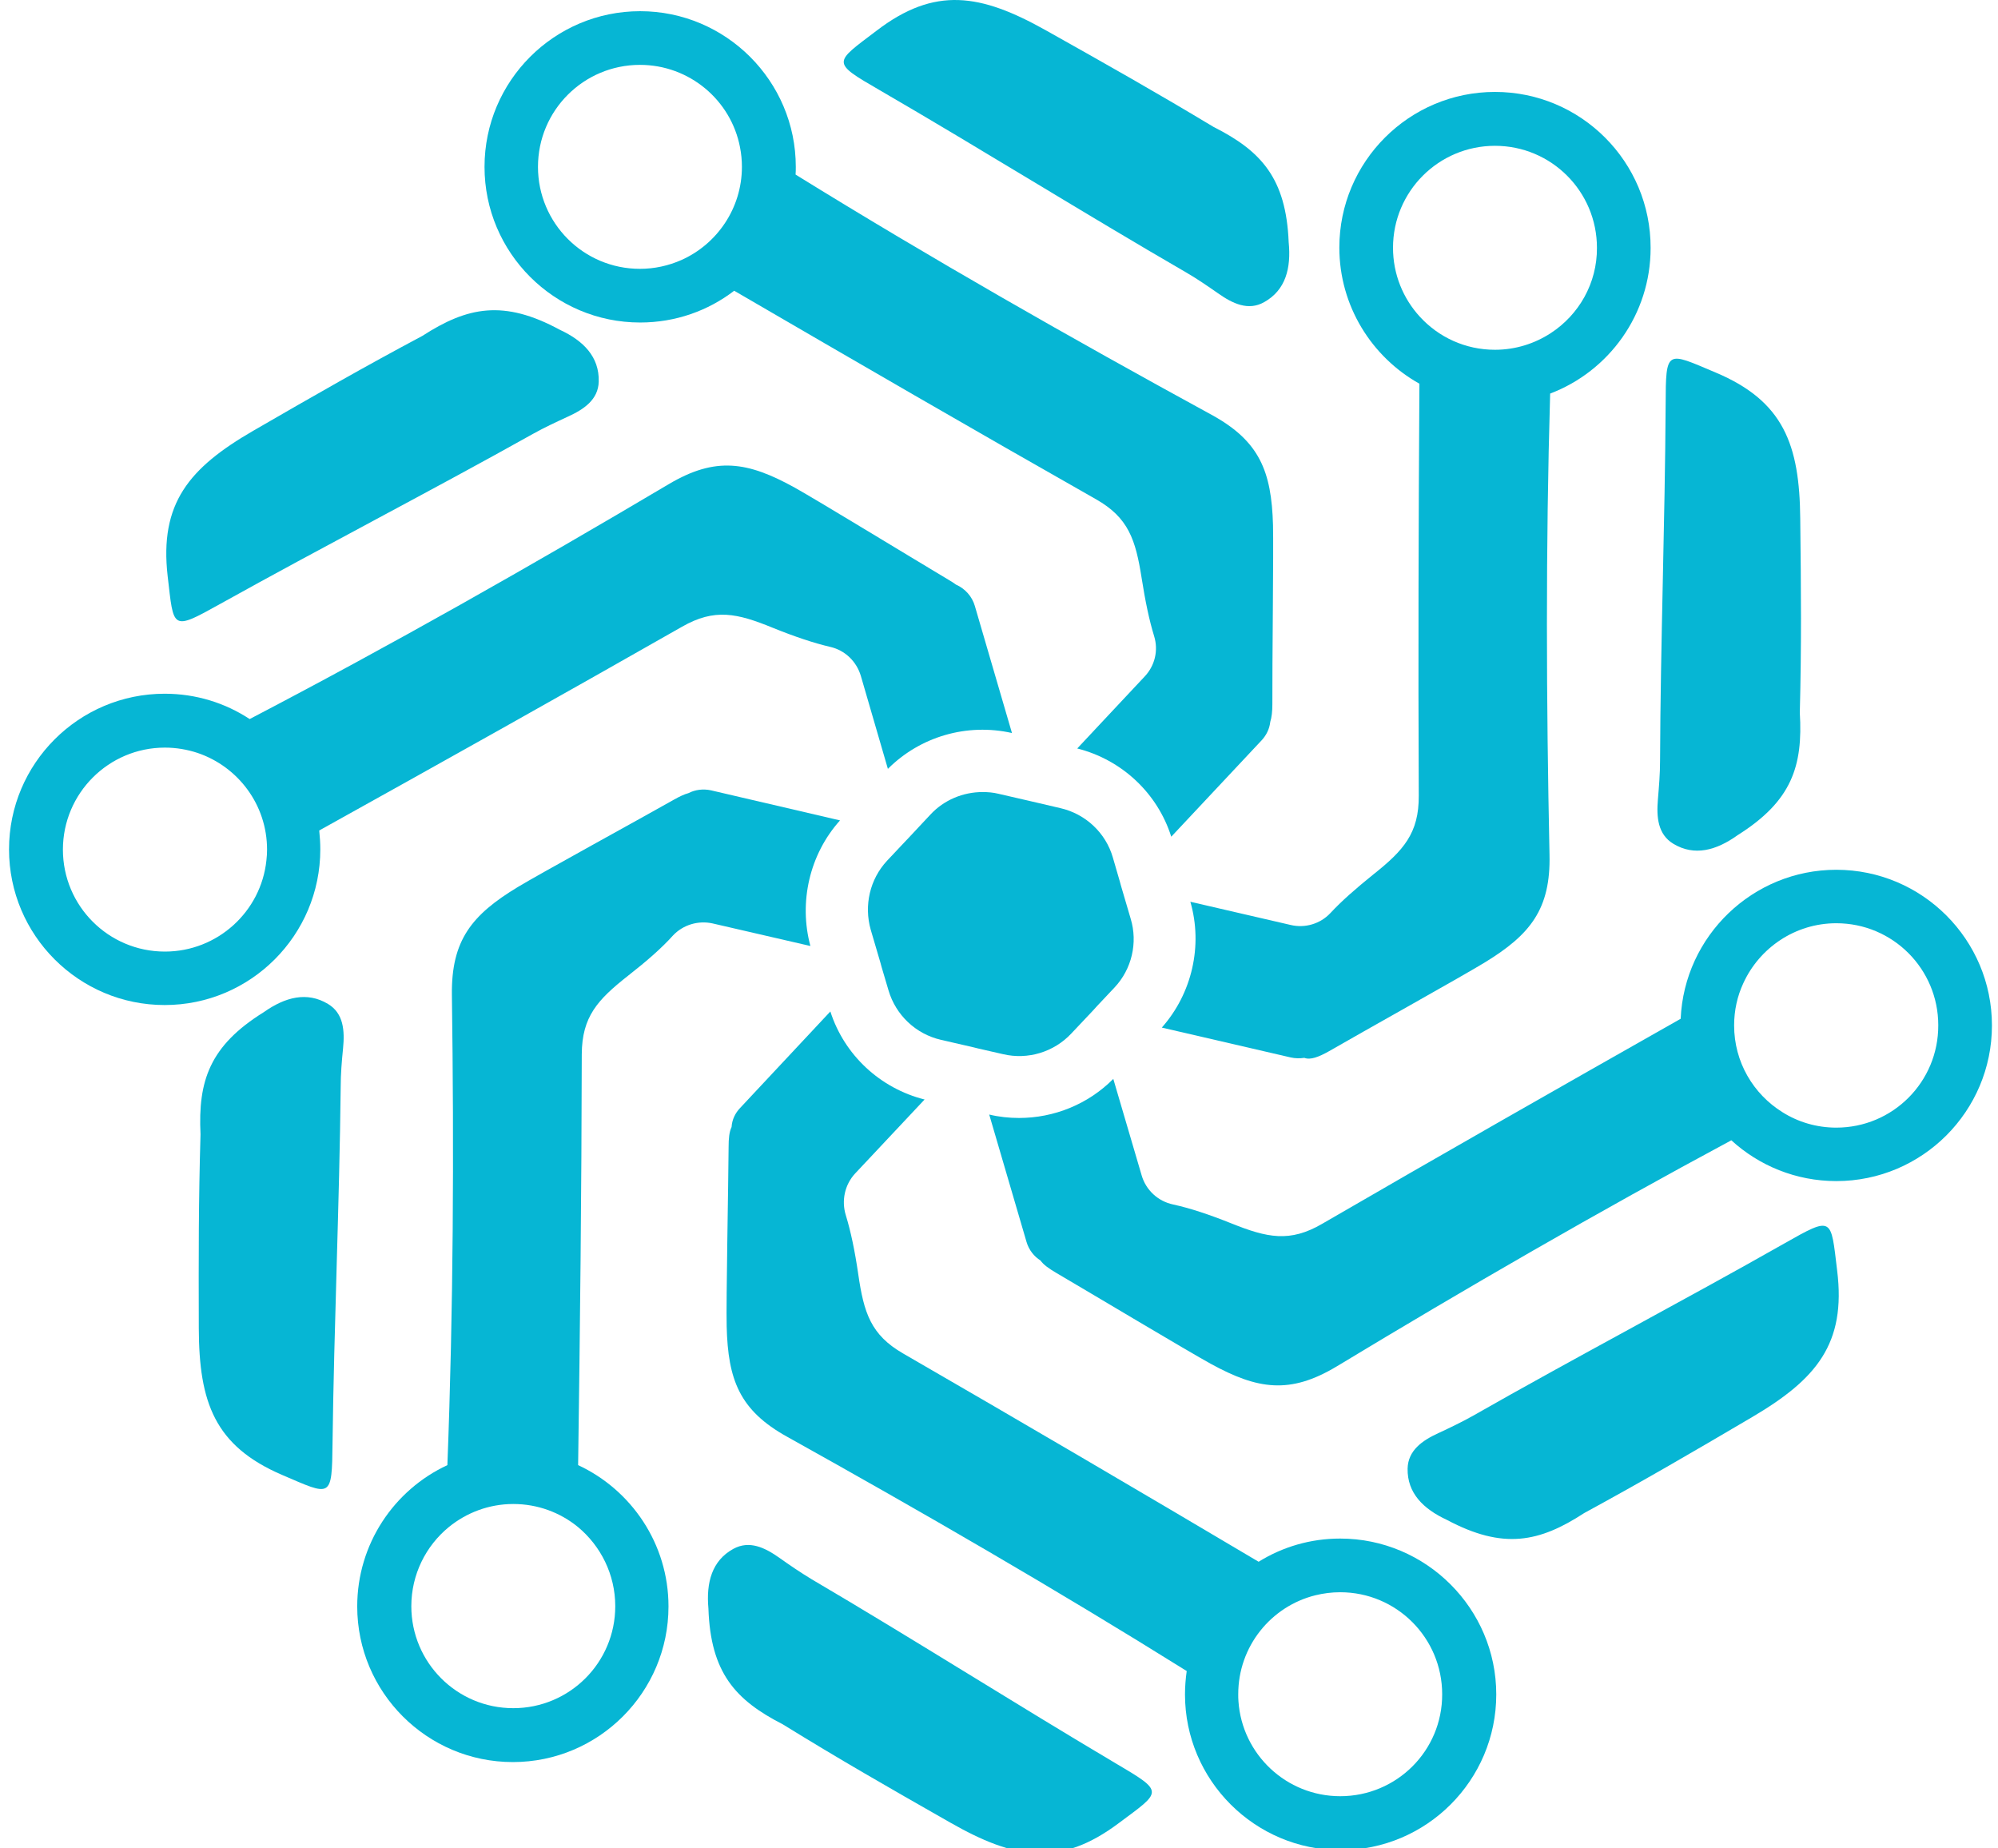
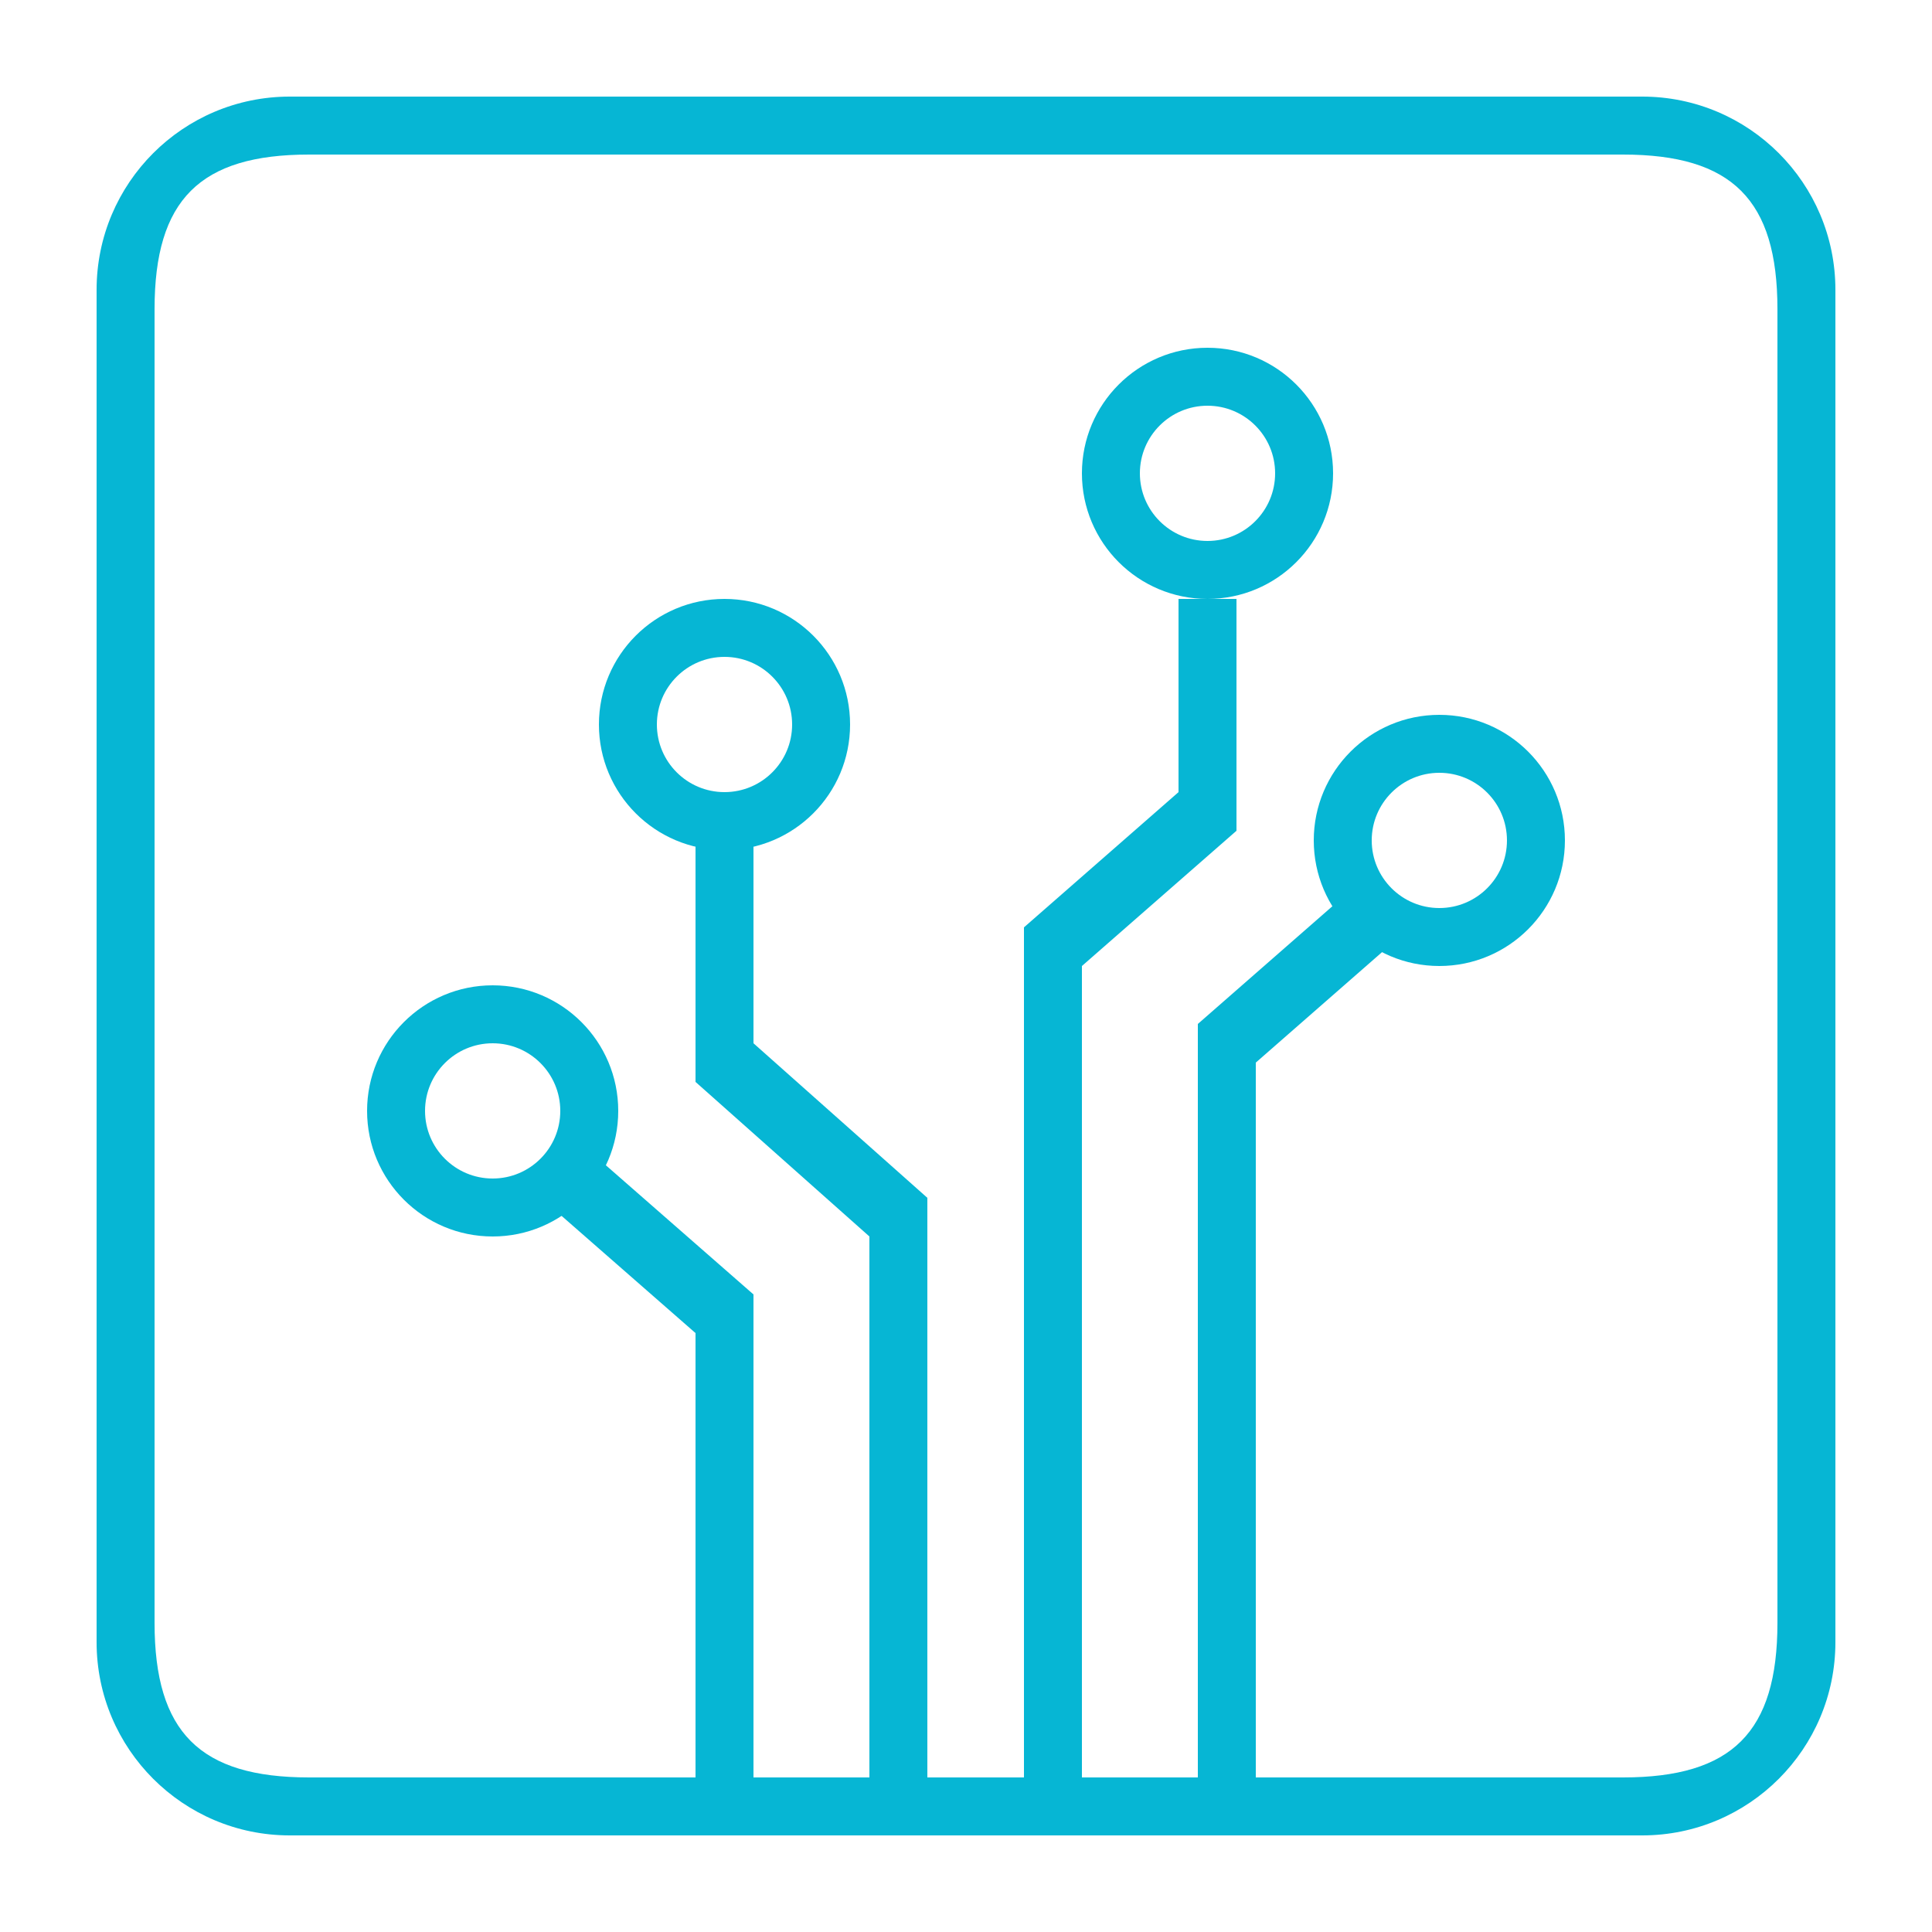
- <svg xmlns="http://www.w3.org/2000/svg" version="1.1" preserveAspectRatio="xMidYMid meet" width="53" height="49" viewBox="0 0 179 167">
-   <g id="SvgjsG1491" featurekey="symbolFeature-0" transform="matrix(0.1940763,0,0,0.1940763,-7.297263,-13.27201)" fill="#06b6d4">
+ <svg width="54" height="54" viewBox="0 0 100 100" preserveAspectRatio="xMidYMid meet">
+   <g fill="#06b6d4">
    <g>
      <g>
-         <path d="M633.7,181.2c1.2,12.1-1.4,22.3-11.4,27.9c-7.4,4.2-14.7,0.7-21.5-4.1c-4.9-3.4-9.8-6.8-15-9.8    c-47.5-27.5-95.2-57.3-142.6-84.8c-22.8-13.2-21.4-12.6-1.5-27.7c27.2-20.8,48.5-17.2,78.7-0.3c29.6,16.6,51.7,29.1,78.3,45.1    C620.9,138.7,632.5,151.4,633.7,181.2z" />
-       </g>
-       <g>
-         <path d="M842.8,457.4c-9.9,7.1-20.1,9.9-29.9,4c-7.3-4.4-7.9-12.5-7.2-20.7c0.5-6,1-11.9,1-17.9    c0.2-54.9,2.3-111.1,2.6-165.8c0.1-26.3,0.3-24.8,23.3-15.1c31.6,13.3,39.1,33.5,39.4,68.1c0.4,33.9,0.6,59.3-0.2,90.3    C873.3,425.2,868.1,441.5,842.8,457.4z" />
-       </g>
-       <g>
-         <path d="M707.4,776.3c-11-5.1-18.5-12.5-18.3-23.9c0.2-8.5,6.9-13.1,14.3-16.5c5.4-2.5,10.8-5.1,16-8    c47.7-27.2,97.5-53.3,145.1-80.3c22.9-13,21.7-12.1,24.7,12.6c4.2,34-9.6,50.5-39.4,68.1c-29.2,17.2-51.2,30-78.4,44.8    C750.5,786.7,733.7,790.3,707.4,776.3z" />
-       </g>
-       <g>
-         <path d="M363.4,817.6c-1.1-12.1,1.6-22.3,11.6-27.8c7.5-4.1,14.7-0.6,21.5,4.2c4.9,3.5,9.8,6.8,14.9,9.9    c47.3,27.8,94.8,58,141.9,85.9c22.7,13.4,21.3,12.8,1.3,27.7c-27.4,20.6-48.6,16.9-78.7-0.3c-29.5-16.8-51.5-29.4-77.9-45.7    C375.9,860.2,364.4,847.4,363.4,817.6z" />
-       </g>
-       <g>
-         <path d="M156.3,539.8c9.9-7,20.1-9.7,29.9-3.8c7.3,4.4,7.8,12.5,7,20.7c-0.6,6-1.1,11.9-1.1,17.9    c-0.6,54.9-3.1,111.1-3.8,165.8c-0.3,26.3-0.5,24.8-23.4,15c-31.5-13.5-38.8-33.8-38.9-68.4c-0.1-33.9-0.1-59.3,0.8-90.3    C125.6,571.9,131,555.5,156.3,539.8z" />
-       </g>
-       <g>
-         <path d="M294.2,222c11,5.1,18.4,12.6,18.1,24.1c-0.2,8.5-7,13-14.5,16.4c-5.4,2.5-10.8,5-16,7.9    c-47.9,26.8-97.9,52.6-145.7,79.2c-23,12.8-21.7,11.9-24.6-12.8c-3.9-34,10-50.5,39.9-67.8c29.4-17,51.4-29.6,78.8-44.2    C251.1,211.3,268,207.8,294.2,222z" />
-       </g>
-       <g>
-         <path d="M729.8,111.2c-40,0-72.5,32.5-72.5,72.5c0,27.2,15.1,51,37.3,63.4c-0.4,64-0.6,127.9-0.3,191.9    c0.1,17.5-7.1,25.5-21.2,36.7c-8.2,6.6-14.8,12.4-20,18c-4.7,5-11.8,7.1-18.5,5.5l-46.7-10.8c5.9,20.4,0.8,42.7-13.3,58.6l60,13.9    c2.2,0.5,4.3,0.5,6.4,0.2c2.8,1.1,6.7-0.4,11.5-3.1c14.7-8.5,62.9-35.4,72.5-41.3c21.3-13,30.8-24.9,30.2-50.3    c-1.5-71.5-1.8-143.2,0.3-214.7c27.4-10.4,46.8-36.9,46.8-67.8C802.4,143.7,769.8,111.2,729.8,111.2z M755.7,223.6    c-7.4,4.8-16.3,7.7-25.9,7.7c-13.9,0-26.3-5.9-35-15.4c-7.8-8.5-12.5-19.8-12.5-32.1c0-26.3,21.3-47.5,47.5-47.5    c26.3,0,47.5,21.3,47.5,47.5C777.4,200.4,768.8,215.1,755.7,223.6z" />
-       </g>
-       <g>
-         <path d="M552.6,528.3l-8.1,8.6l-1.9,2.1l-10.1,10.7c-8.1,8.7-20.3,12.4-31.8,9.7l-11.8-2.7l-2-0.5l-15.2-3.5    c-11.7-2.7-21-11.5-24.4-23l-3.2-10.8l-0.6-2.2l-4.5-15.3c-3.2-11.3-0.4-23.5,7.6-32.1l8.1-8.6l1.9-2l10.2-10.9    c6.3-6.8,15.2-10.5,24.3-10.5c2.5,0,5,0.2,7.4,0.8l11.7,2.7l2.2,0.5l15,3.5c11.7,2.7,21.1,11.5,24.4,23l3.2,11l0.6,2.2l4.5,15.3    C563.5,507.5,560.6,519.8,552.6,528.3z" />
+         <g>
+           <path fill-rule="evenodd" clip-rule="evenodd" d="M85,5H15C9.477,5,5,9.478,5,15v70c0,5.522,4.477,10,10,10h70 c5.522,0,10-4.478,10-10V15C95,9.478,90.522,5,85,5z M92,84c0,5.657-2.343,8-8,8H16c-5.658,0-8-2.343-8-8V16c0-5.657,2.342-8,8-8 h68c5.657,0,8,2.343,8,8V84z" />
+         </g>
      </g>
    </g>
-     <path d="M888.8,473.5c-38.9,0-70.8,30.8-72.5,69.4c-55.8,31.6-111.5,63.3-167,95.5c-15.1,8.8-25.6,6.5-42.3-0.2  c-10.5-4.2-19.3-7.1-27.1-8.8c-7.1-1.5-12.7-6.7-14.7-13.6L552,570.9c-11.7,11.8-27.6,18.2-43.9,18.2c-4.6,0-9.4-0.5-13.9-1.6  l17.4,59.4c1.1,3.7,3.5,6.7,6.5,8.6c1.4,2,4,3.8,7.4,5.8c14.7,8.6,62,36.9,71.9,42.3c21.9,12,36.9,14.3,58.7,1.2  c60.4-36.5,121.6-71.9,183.8-105.3c12.9,11.8,30.1,19,48.9,19c40,0,72.5-32.5,72.5-72.5S928.8,473.5,888.8,473.5z M888.8,593.6  c-9.2,0-17.8-2.6-25.1-7.2c-13.5-8.4-22.5-23.3-22.5-40.4c0-7,1.5-13.7,4.3-19.7c7.5-16.4,24.1-27.9,43.3-27.9  c26.3,0,47.5,21.3,47.5,47.5C936.4,572.3,915.1,593.6,888.8,593.6z" />
-     <path d="M657.7,785c-13.9,0-26.9,3.9-38,10.8c-55-32.6-110.2-65-165.6-97c-15.1-8.7-18.3-19-20.9-36.9  c-1.6-11-3.5-20-5.8-27.5c-2.1-6.8-0.5-14.2,4.3-19.4l32.4-34.5c-20.7-5.2-37.4-20.7-43.9-41l-42,44.9c-2.4,2.5-3.8,5.6-4,8.8v0.1  c-1.1,2.2-1.4,5.4-1.4,9.3c-0.1,17-1.2,72.2-0.9,83.5c0.6,25,6,39.2,28.2,51.5c62.8,35,125.1,71,186.1,109.1  c-0.5,3.6-0.8,7.2-0.8,10.9c0,40,32.6,72.5,72.5,72.5c40,0,72.5-32.5,72.5-72.5S697.7,785,657.7,785z M657.7,905  c-25.1,0-45.7-19.5-47.4-44.2c-0.1-1.1-0.1-2.2-0.1-3.3c0-22.3,15.3-41,36-46.1c3.7-0.9,7.5-1.4,11.5-1.4  c26.3,0,47.5,21.3,47.5,47.5C705.3,883.8,684,905,657.7,905z" />
-     <path d="M424.7,450.5l-60.1-14c-3.7-0.8-7.4-0.3-10.5,1.3c-1.9,0.5-4.2,1.6-6.7,3c-14.8,8.4-63.2,34.9-72.9,40.8  c-21.3,12.9-30.9,24.7-30.6,50.1c1,73,0.7,146.1-2.1,219.1c-24.8,11.5-42,36.7-42,65.8c0,40,32.5,72.5,72.5,72.5  s72.5-32.5,72.5-72.5c0-29.1-17.3-54.3-42.1-65.8c0.9-63.8,1.6-127.6,1.7-191.4c0.1-17.5,7.4-25.4,21.5-36.5  c8.7-6.8,15.7-12.9,21-18.8c4.7-5,11.8-7.1,18.5-5.6l45.5,10.5C405.4,488.6,410.5,466.3,424.7,450.5z M320,816.5  c0,26.3-21.3,47.5-47.5,47.5c-26.3,0-47.5-21.3-47.5-47.5c0-14.8,6.8-28.1,17.4-36.8c8.2-6.7,18.7-10.8,30.1-10.8  c11.4,0,21.9,4,30.1,10.7C313.2,788.4,320,801.7,320,816.5z" />
-     <path d="M487.5,350.6c-1.3-4.5-4.6-8-8.5-9.8h-0.1c-1.1-0.8-2.3-1.6-3.7-2.4c-14.6-8.7-61.7-37.4-71.6-42.9  c-21.9-12.1-36.8-14.6-58.7-1.6c-64.1,38-129.1,74.9-195.2,109.4c-11.4-7.5-25-11.8-39.6-11.8c-40,0-72.5,32.5-72.5,72.5  s32.5,72.5,72.5,72.5s72.5-32.5,72.5-72.5c0-3-0.2-5.9-0.5-8.8c56.5-31.4,112.8-62.9,169-94.9c15.2-8.7,25.7-6.3,42.3,0.5  c10.4,4.2,19.1,7.1,26.8,8.9c6.9,1.6,12.2,6.8,14.2,13.5l12.6,43.3c15.1-15.1,36.9-21.4,57.8-16.7L487.5,350.6z M110.2,511.6  c-26.3,0-47.5-21.3-47.5-47.5s21.3-47.5,47.5-47.5c5.3,0,10.5,0.9,15.3,2.5h0c18.8,6.4,32.3,24.1,32.3,45c0,1.7-0.1,3.3-0.3,5  C155,493,134.7,511.6,110.2,511.6z" />
-     <path d="M626.4,312.9c-0.7-25-6.3-39.1-28.6-51.3c-65.4-35.7-130.4-72.7-193.8-111.9c0.1-1.2,0.1-2.4,0.1-3.6  c0-40-32.6-72.5-72.5-72.5c-40,0-72.5,32.5-72.5,72.5s32.5,72.5,72.5,72.5c16.5,0,31.7-5.5,43.8-14.8c56,32.6,112.1,65.1,168.5,97.1  c15.2,8.6,18.5,18.9,21.3,36.7c1.7,10.8,3.5,19.5,5.8,27c2.1,6.7,0.4,13.9-4.5,19l-31.3,33.4c20.7,5.2,37.4,20.8,43.8,41.1  l42.1-44.9c2.3-2.5,3.6-5.3,4-8.4v-0.1c0.7-2.2,1-5,1-8.3C626,379.4,626.7,324.2,626.4,312.9z M350.8,189.5  c-5.9,2.6-12.4,4.1-19.3,4.1c-26.3,0-47.5-21.3-47.5-47.5c0-26.3,21.3-47.5,47.5-47.5c23.1,0,42.4,16.5,46.6,38.3  c0.6,3,0.9,6.1,0.9,9.2C379,165.4,367.4,182.1,350.8,189.5z" />
+     <g>
+       <g>
+         <g>
+           <polygon fill-rule="evenodd" clip-rule="evenodd" points="31,60 28,62 36,69 36,92 39,92 39,67" />
+         </g>
+       </g>
+     </g>
+     <g>
+       <g>
+         <g>
+           <polygon fill-rule="evenodd" clip-rule="evenodd" points="39,54 39,43 36,43 36,56 45,64 45,92 48,92 48,62" />
+         </g>
+       </g>
+     </g>
+     <g>
+       <g>
+         <g>
+           <polygon fill-rule="evenodd" clip-rule="evenodd" points="61,31 61,41 53,48 53,92 56,92 56,50 64,43 64,31" />
+         </g>
+       </g>
+     </g>
+     <g>
+       <g>
+         <g>
+           <polygon fill-rule="evenodd" clip-rule="evenodd" points="70,46 62,53 62,92 65,92 65,55 73,48" />
+         </g>
+       </g>
+     </g>
+     <g>
+       <g>
+         <g>
+           <path fill-rule="evenodd" clip-rule="evenodd" d="M25.5,51c-3.59,0-6.5,2.91-6.5,6.5s2.91,6.5,6.5,6.5s6.5-2.91,6.5-6.5 S29.09,51,25.5,51z M25.5,61c-1.933,0-3.5-1.567-3.5-3.5s1.567-3.5,3.5-3.5s3.5,1.567,3.5,3.5S27.433,61,25.5,61z" />
+         </g>
+       </g>
+     </g>
+     <g>
+       <g>
+         <g>
+           <path fill-rule="evenodd" clip-rule="evenodd" d="M37.5,31c-3.59,0-6.5,2.91-6.5,6.5s2.91,6.5,6.5,6.5s6.5-2.91,6.5-6.5 S41.09,31,37.5,31z M37.5,41c-1.933,0-3.5-1.567-3.5-3.5s1.567-3.5,3.5-3.5s3.5,1.567,3.5,3.5S39.433,41,37.5,41z" />
+         </g>
+       </g>
+     </g>
+     <g>
+       <g>
+         <g>
+           <path fill-rule="evenodd" clip-rule="evenodd" d="M62.5,18c-3.59,0-6.5,2.91-6.5,6.5s2.91,6.5,6.5,6.5s6.5-2.91,6.5-6.5 S66.09,18,62.5,18z M62.5,28c-1.933,0-3.5-1.567-3.5-3.5s1.567-3.5,3.5-3.5s3.5,1.567,3.5,3.5S64.433,28,62.5,28z" />
+         </g>
+       </g>
+     </g>
+     <g>
+       <g>
+         <g>
+           <path fill-rule="evenodd" clip-rule="evenodd" d="M74.5,37c-3.59,0-6.5,2.91-6.5,6.5s2.91,6.5,6.5,6.5s6.5-2.91,6.5-6.5 S78.09,37,74.5,37z M74.5,47c-1.933,0-3.5-1.567-3.5-3.5s1.567-3.5,3.5-3.5s3.5,1.567,3.5,3.5S76.433,47,74.5,47z" />
+         </g>
+       </g>
+     </g>
  </g>
</svg>
